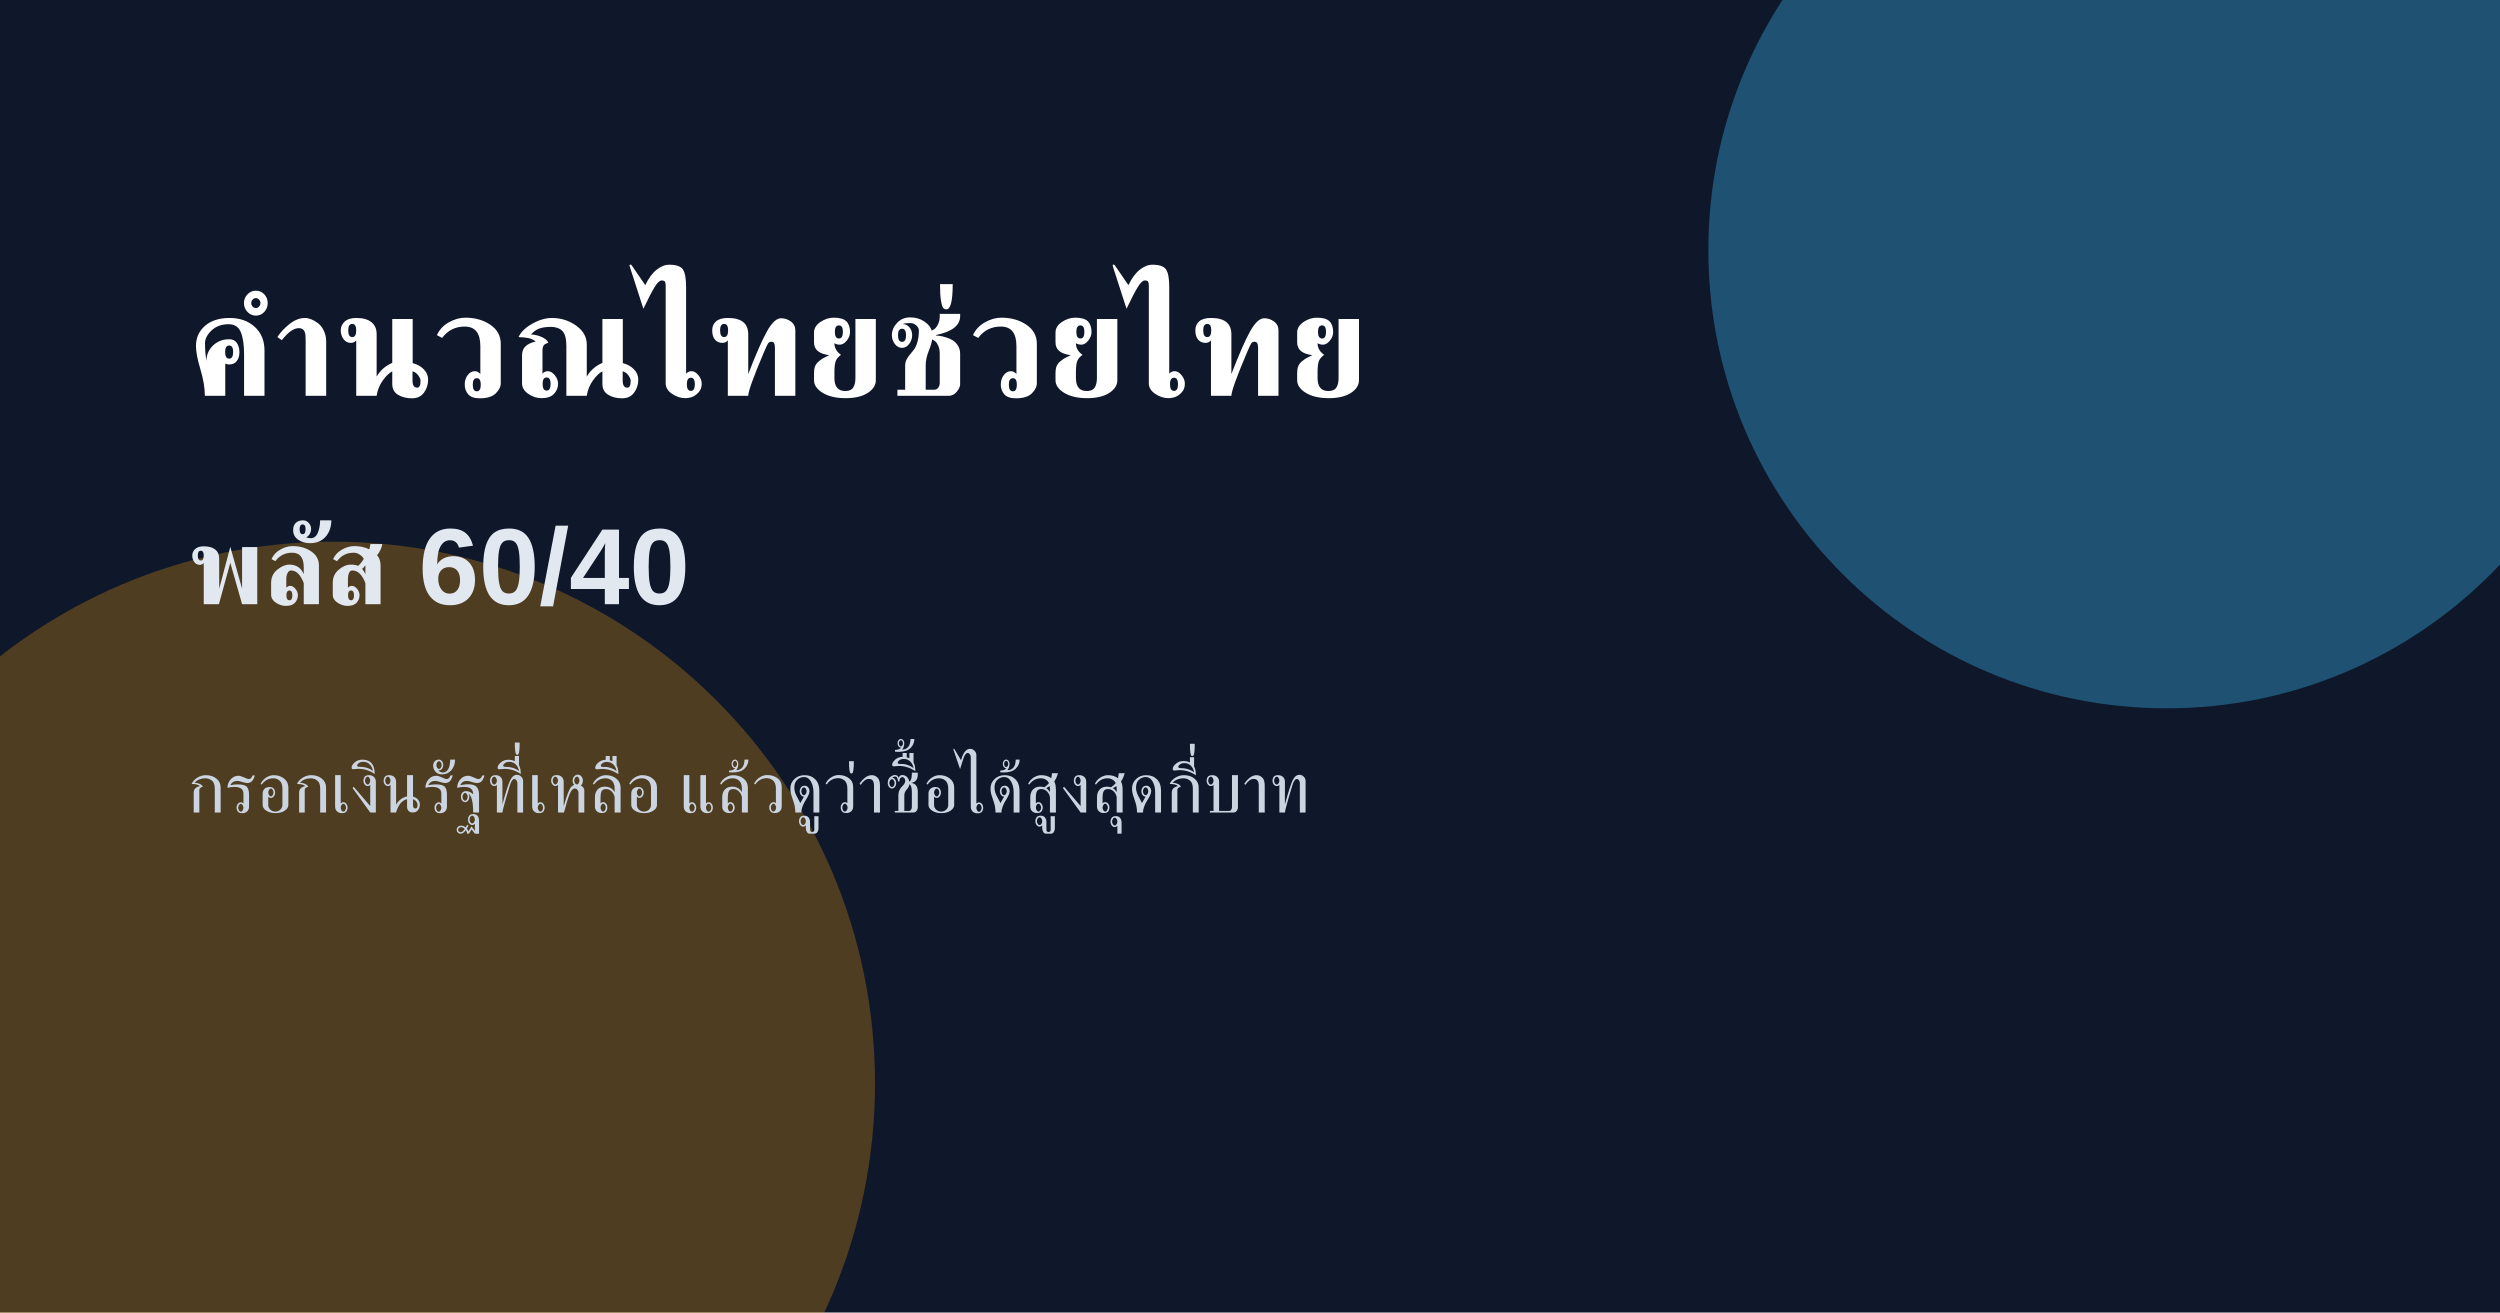
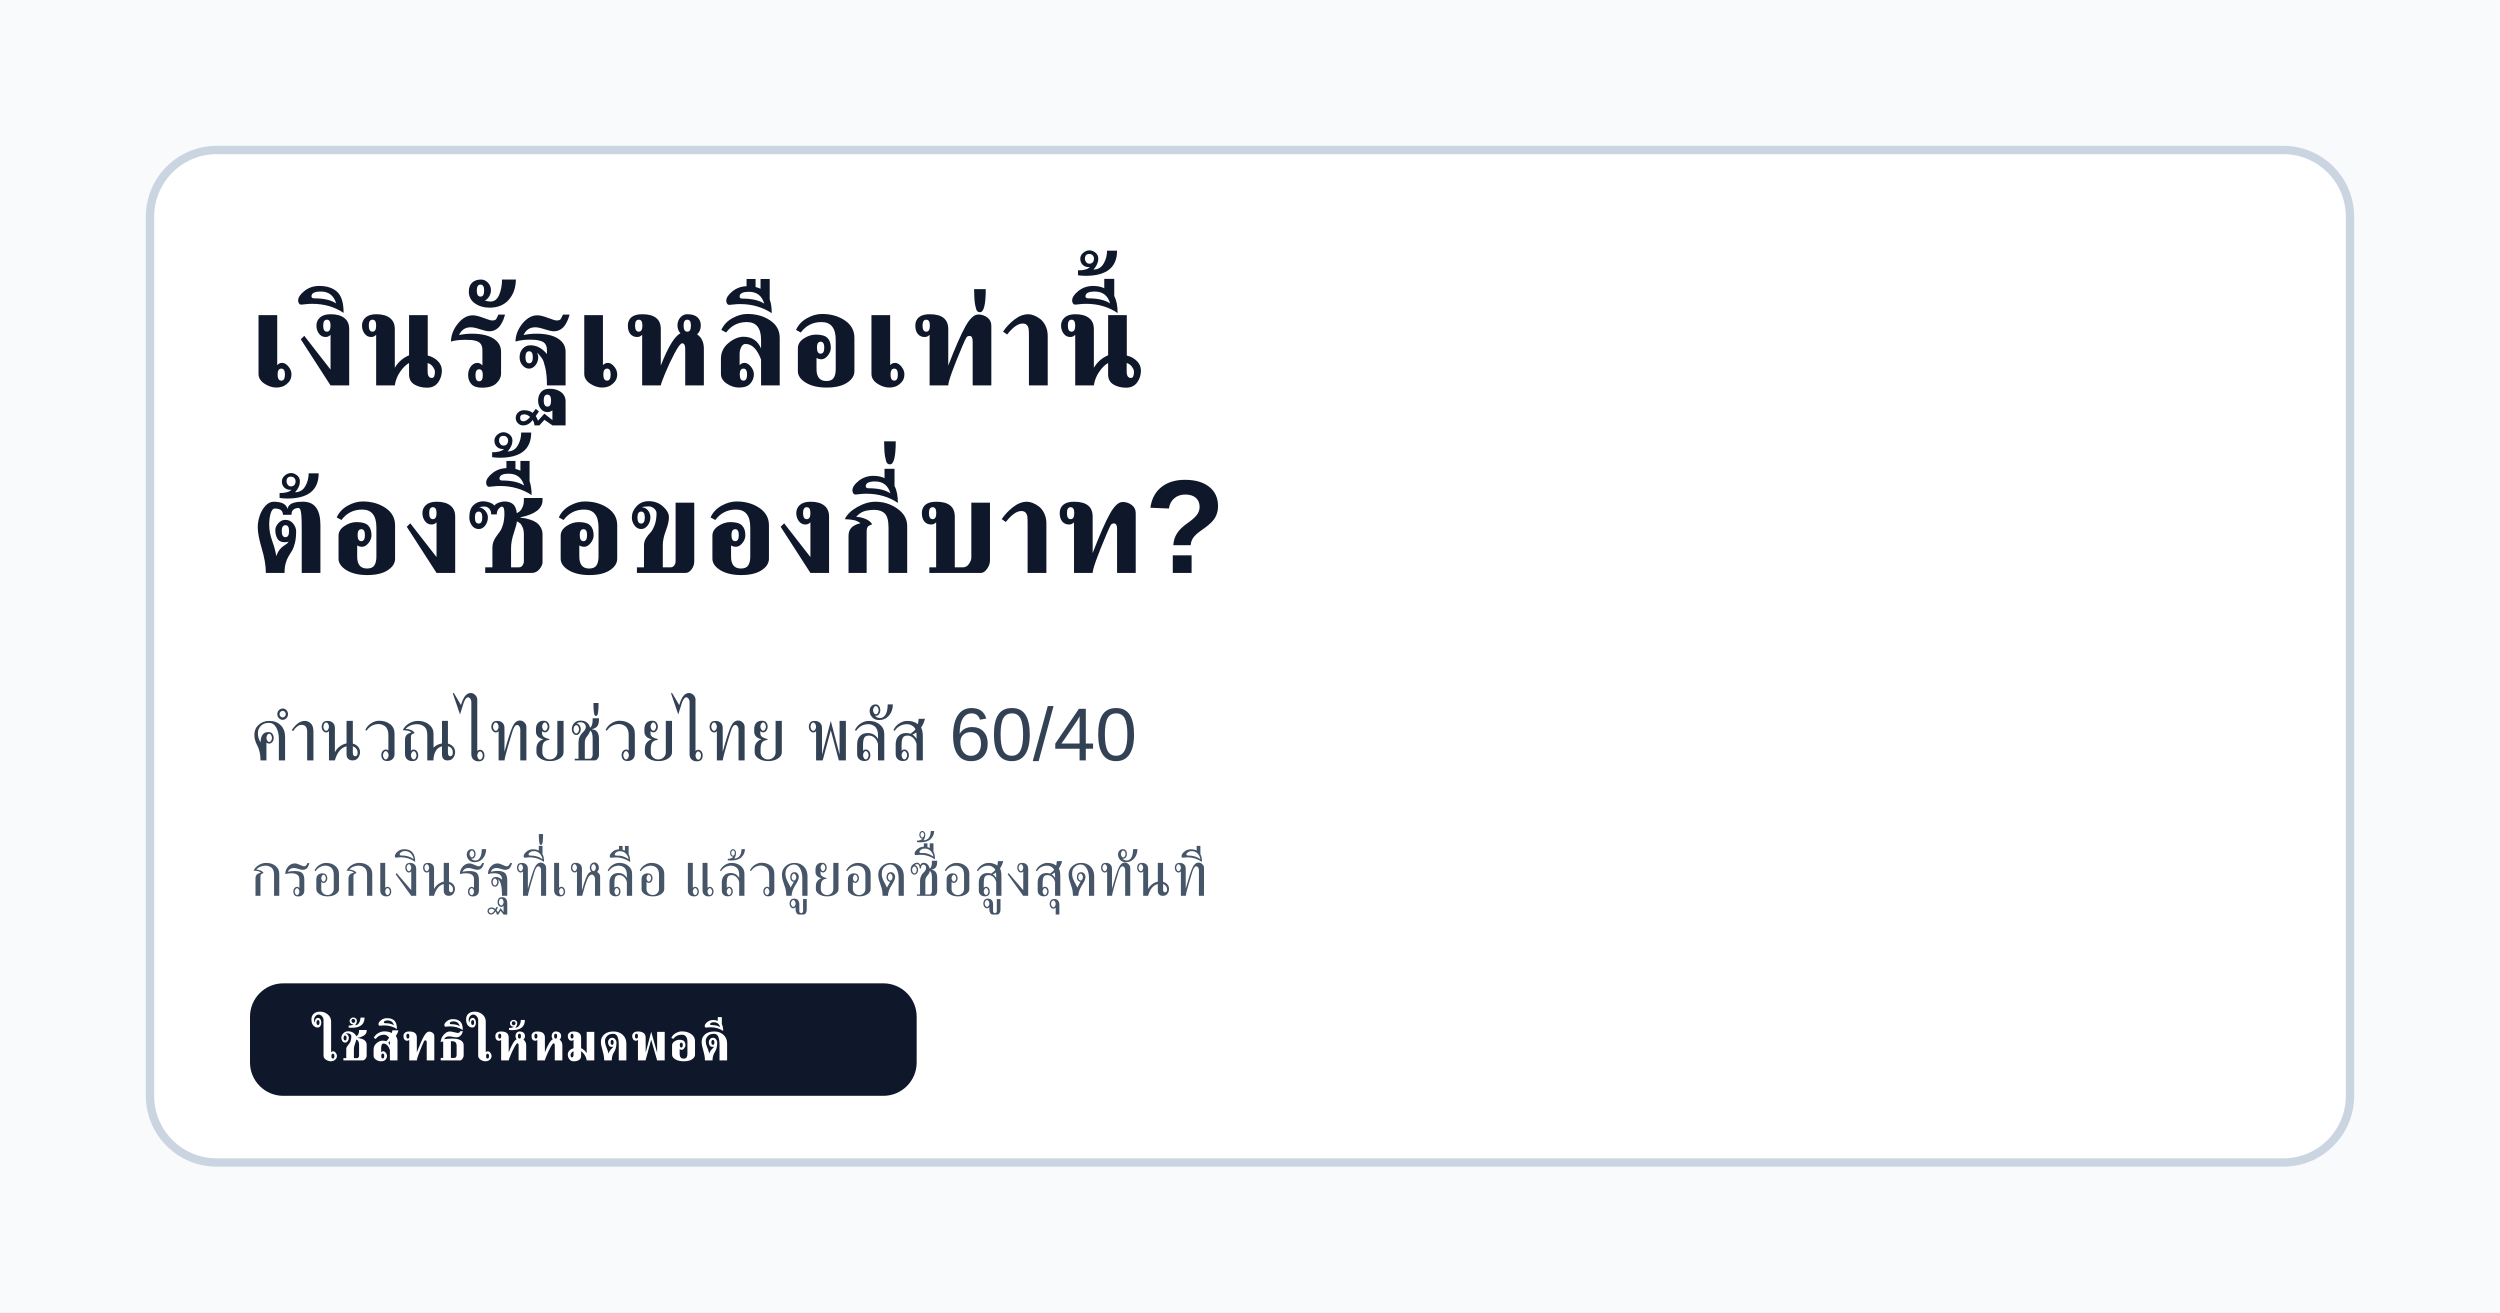
<svg xmlns="http://www.w3.org/2000/svg" width="1200" height="630" viewBox="0 0 1200 630">
-   <rect width="1200" height="630" fill="#0f172a" />
-   <circle cx="1040" cy="120" r="220" fill="#38bdf8" opacity="0.35" />
-   <circle cx="160" cy="520" r="260" fill="#f59e0b" opacity="0.28" />
-   <text x="90" y="190" fill="#ffffff" font-size="70" font-family="Arial, sans-serif" font-weight="700">คำนวณไทยช่วยไทย</text>
-   <text x="90" y="290" fill="#e2e8f0" font-size="52" font-family="Arial, sans-serif" font-weight="700">พลัส 60/40</text>
-   <text x="90" y="390" fill="#cbd5e1" font-size="34" font-family="Arial, sans-serif">กรอกเงินรัฐที่เหลือ แล้วดูว่าซื้อได้สูงสุดกี่บาท</text>
+   <rect width="1200" height="630" fill="#f8fafc" />
+   <rect x="72" y="72" width="1056" height="486" rx="32" fill="#ffffff" stroke="#cbd5e1" stroke-width="4" />
+   <text x="120" y="185" fill="#0f172a" font-size="64" font-family="Arial, sans-serif" font-weight="700">เงินรัฐเหลือเท่านี้</text>
+   <text x="120" y="275" fill="#0f172a" font-size="64" font-family="Arial, sans-serif" font-weight="700">ต้องซื้อของกี่บาท?</text>
+   <text x="120" y="365" fill="#334155" font-size="36" font-family="Arial, sans-serif">คำนวณไทยช่วยไทย พลัส 60/40</text>
+   <text x="120" y="430" fill="#475569" font-size="30" font-family="Arial, sans-serif">กรอกเงินรัฐที่เหลือ แล้วดูยอดซื้อสูงสุดทันที</text>
+   <rect x="120" y="472" width="320" height="54" rx="16" fill="#0f172a" />
+   <text x="150" y="509" fill="#ffffff" font-size="26" font-family="Arial, sans-serif" font-weight="700">ใช้สิทธิให้หมดพอดี</text>
</svg>
